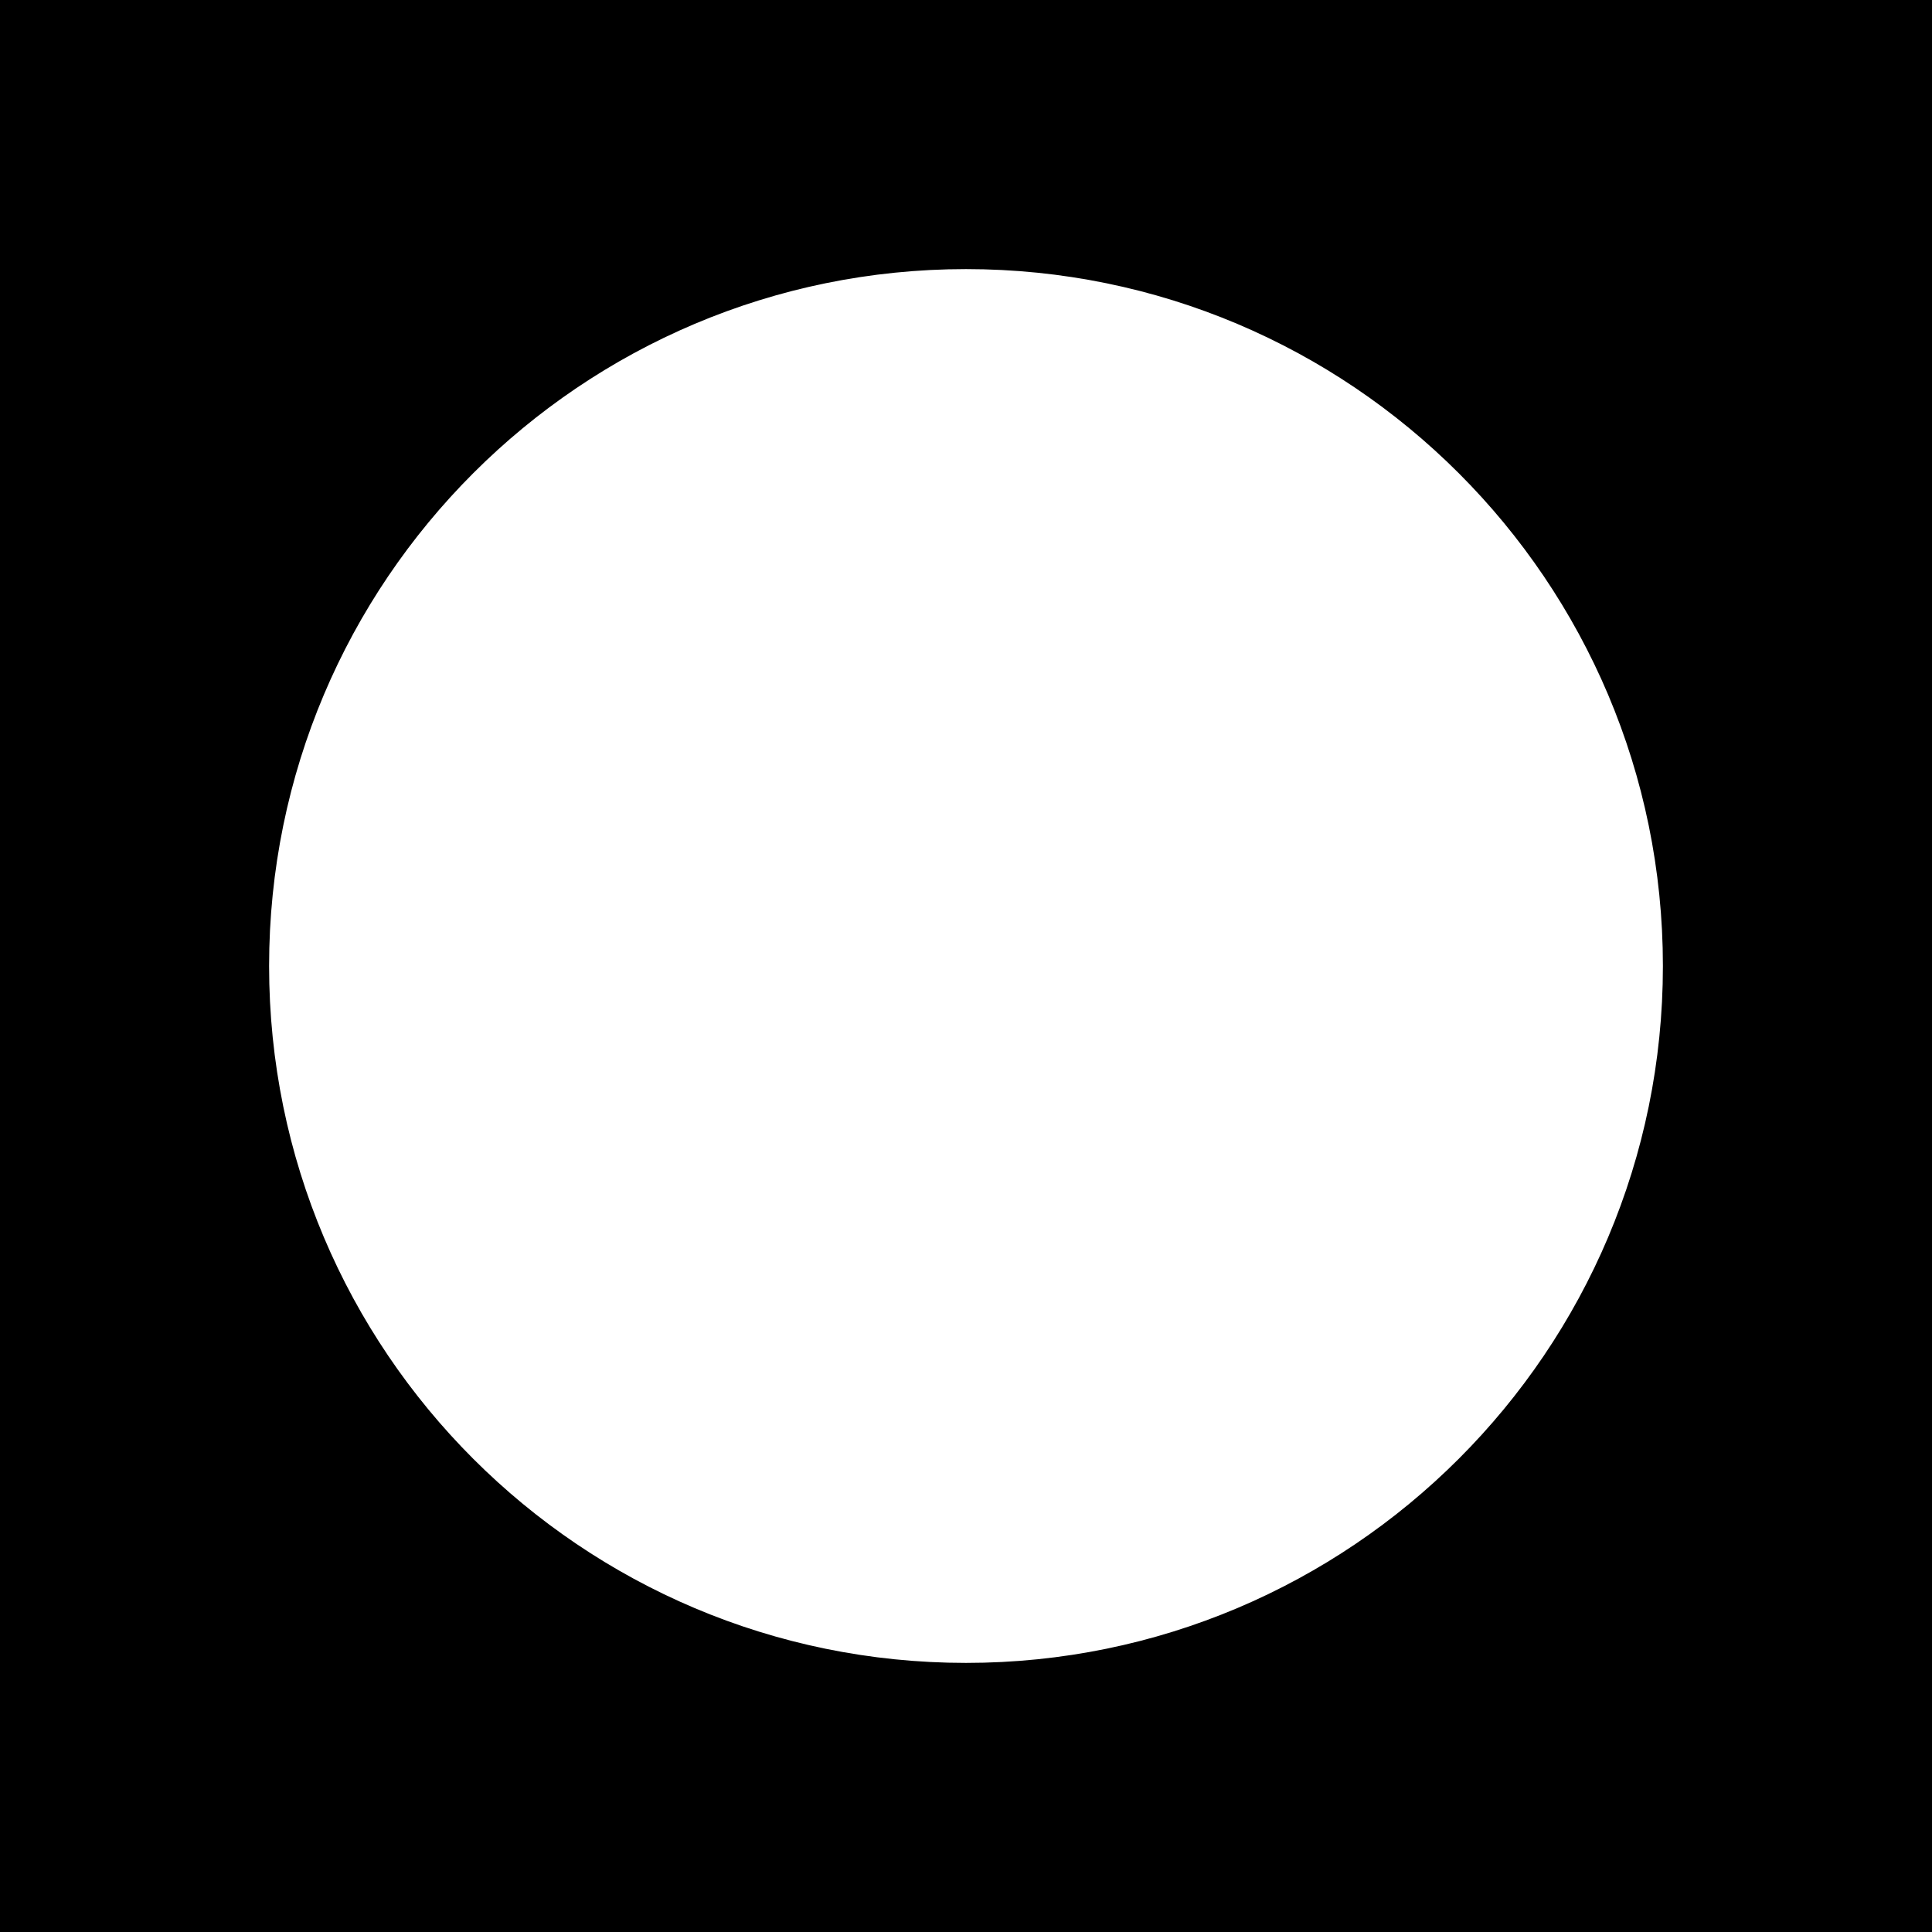
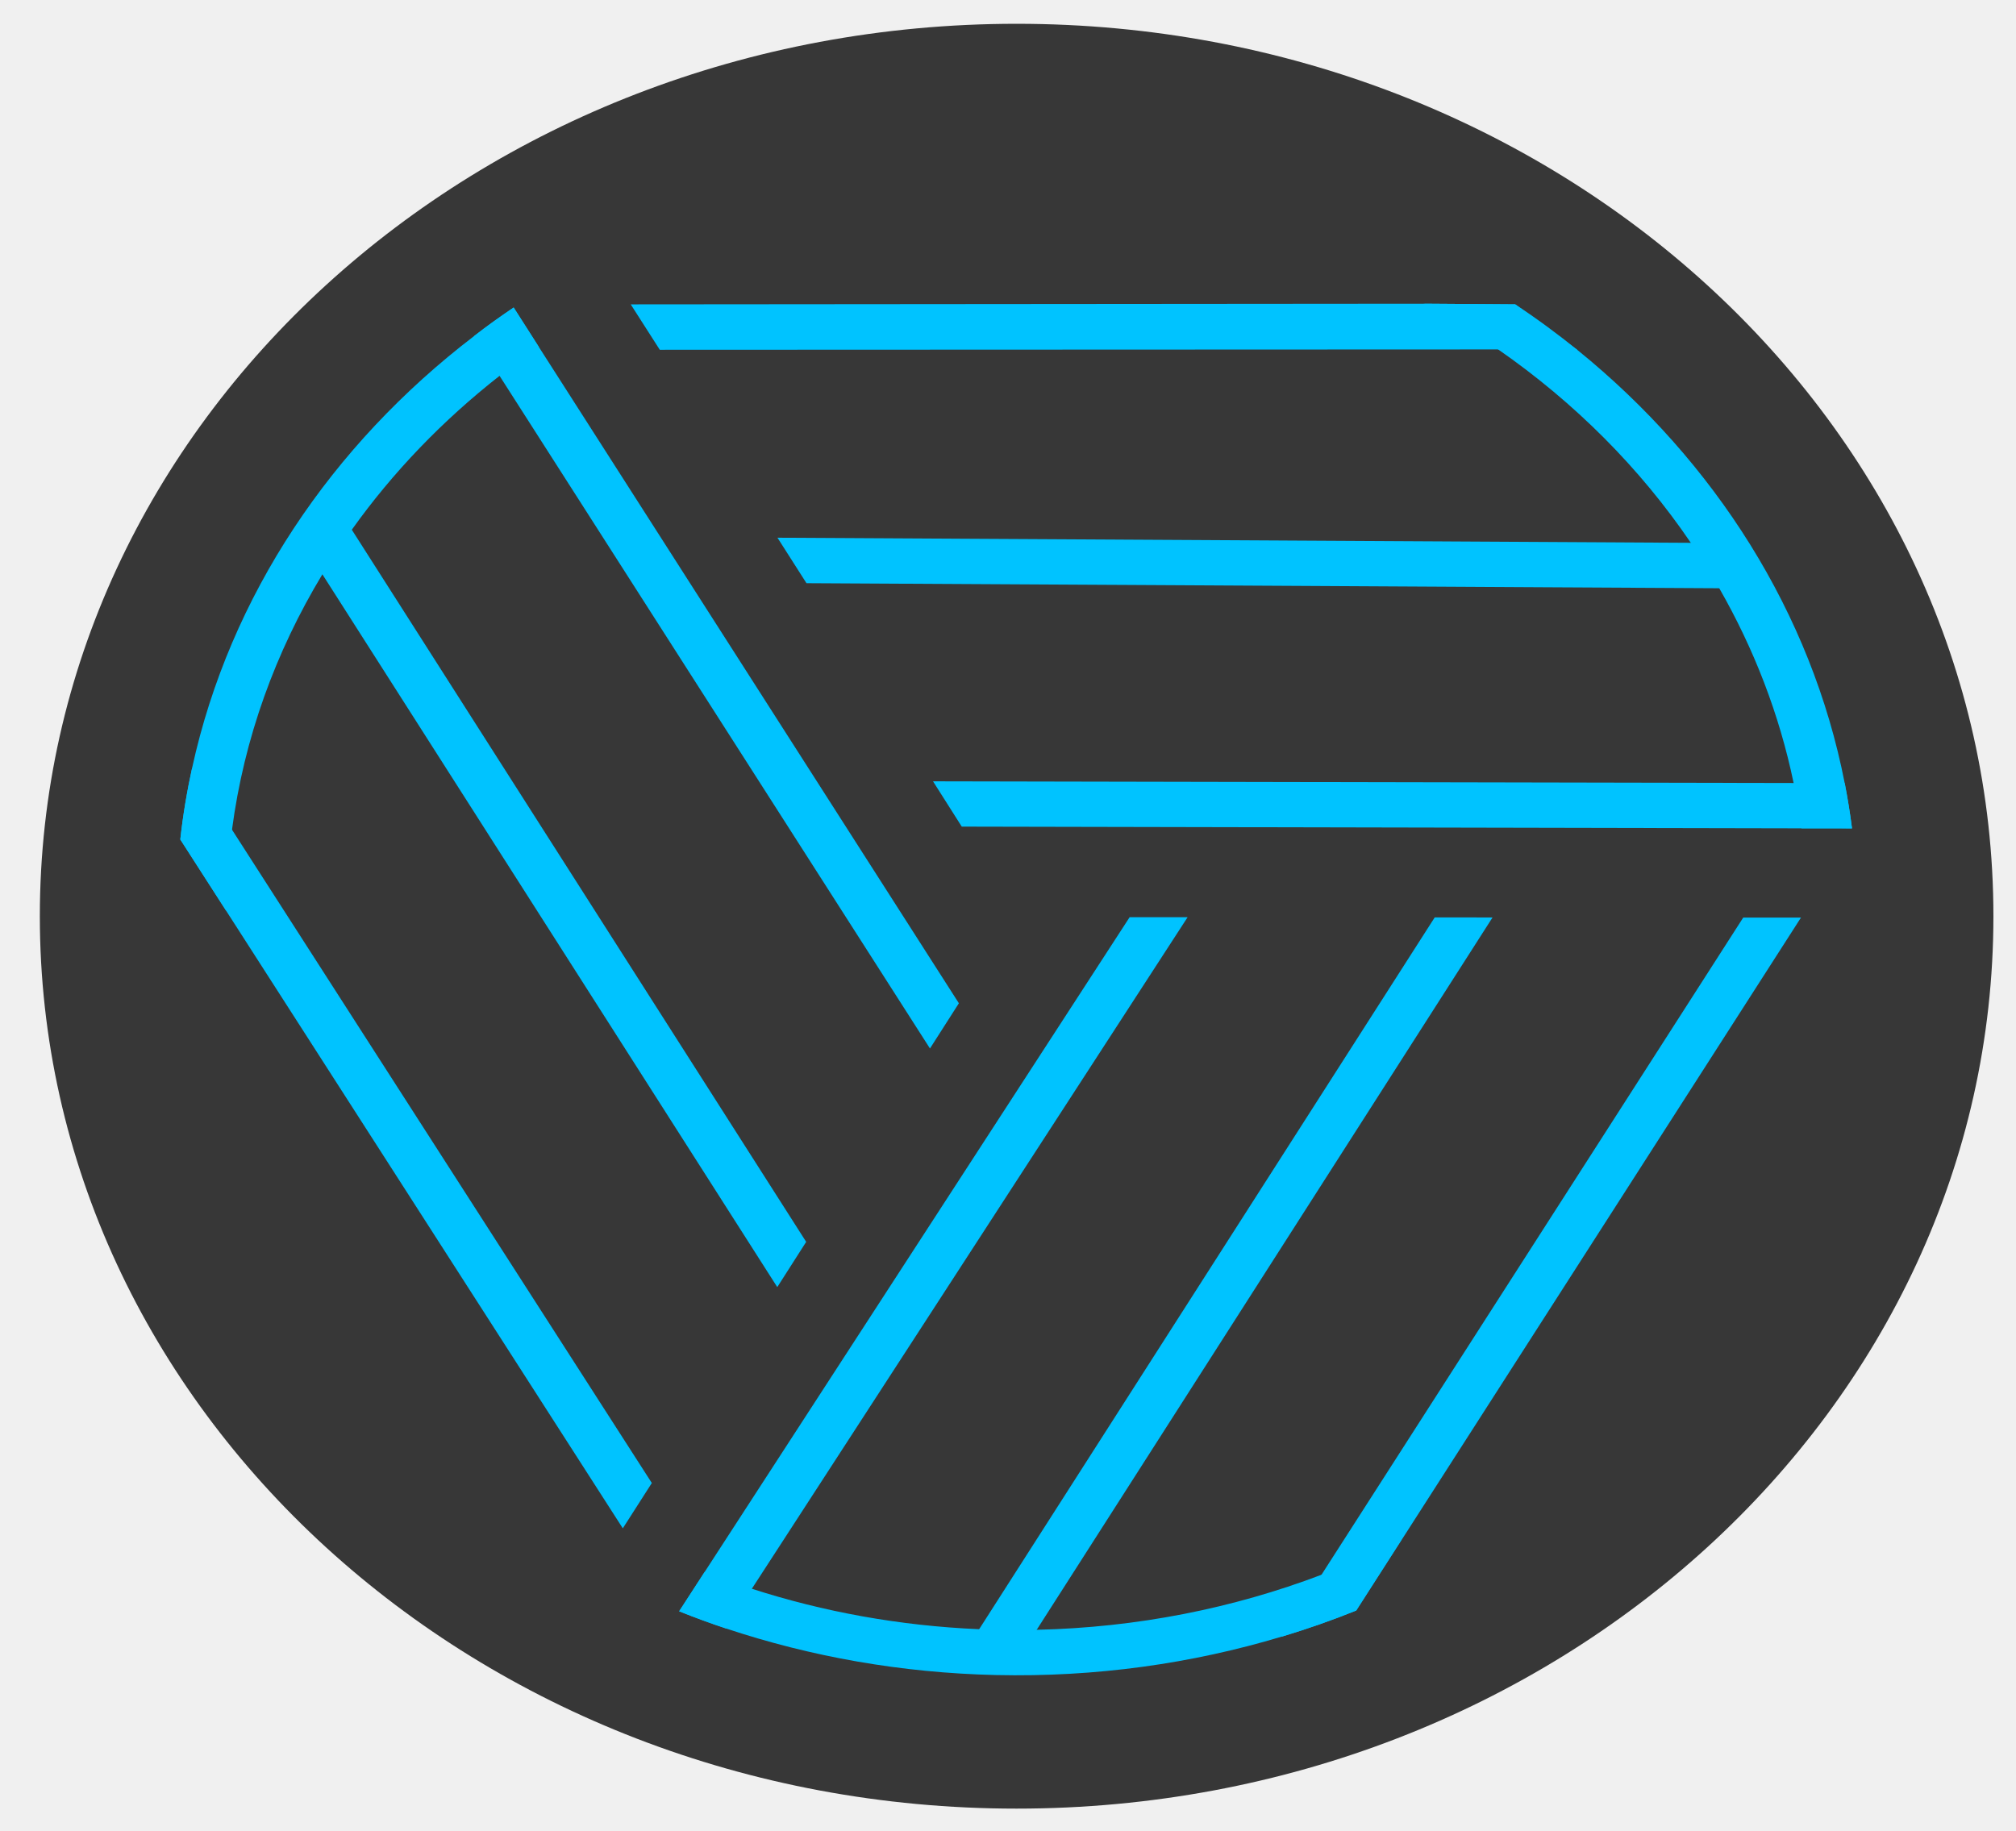
- <svg xmlns="http://www.w3.org/2000/svg" fill="none" viewBox="0 0 280 280">
-   <rect width="280" height="280" style="fill:#000000" id="rect" x="0" y="0" />
-   <circle cx="140" cy="140" style="fill:#ffffff;fill-opacity:1;stroke:#ffffff;stroke-width:2" id="ellipse" r="100" />
+ <svg xmlns="http://www.w3.org/2000/svg" version="1.1" id="svg100" viewBox="0 0 150.56 136.72" width="150.56" height="136.72">
+   <defs id="defs25" />
+   <ellipse fill="#373737" id="circle9" style="stroke-width:0.662;image-rendering:auto" ry="66.66" rx="72.949" cy="68.437" cx="75.924" />
+   <g id="layer_1" data-name="Layer 1" transform="matrix(0.8291937,0,0,0.7493363,-212.0529,-300.7564)">
+     <path transform="matrix(1,0,0,-1,374.751,558.3469)" d="m 0,0 h -0.01 c -7.935,-3.333 -16.586,-5.257 -25.635,-5.48 -1.18,-0.031 -2.371,-0.032 -3.571,-10e-4 -0.54,0.013 -1.069,0.037 -1.608,0.06 h -0.011 c -7.153,0.339 -14.031,1.732 -20.465,4.033 -1.438,0.506 -2.854,1.062 -4.25,1.677 l -2.299,-3.924 c 1.386,-0.614 2.791,-1.19 4.229,-1.716 7.593,-2.8 15.765,-4.425 24.292,-4.639 8.997,-0.225 17.664,1.138 25.743,3.827 h 0.011 c 2.289,0.764 4.521,1.628 6.707,2.603 L 7.252,3.55 C 4.918,2.228 2.497,1.048 0,0 m -72.753,126.329 c -1.223,-0.91 -2.407,-1.85 -3.561,-2.842 -12.816,-10.842 -22.005,-25.878 -25.395,-43.028 -0.469,-2.35 -0.828,-4.731 -1.069,-7.156 l 4.133,-7.115 c 0,0.429 0.011,0.86 0.023,1.299 0.057,2.289 0.224,4.556 0.5,6.79 1.089,9.135 3.924,17.727 8.139,25.454 0.837,1.52 1.715,2.999 2.652,4.446 3.694,5.739 8.185,10.898 13.308,15.342 1.155,1.001 2.329,1.952 3.543,2.872 z M 47.129,78.916 c -2.996,16.97 -11.691,32.072 -24.067,43.175 -1.791,1.605 -3.664,3.133 -5.609,4.552 l -0.01,0.001 -8.18,0.064 c 2.315,-1.389 4.538,-2.915 6.658,-4.559 6.899,-5.303 12.787,-11.842 17.343,-19.269 0.914,-1.474 1.766,-2.985 2.567,-4.535 3.12,-6.031 5.408,-12.55 6.697,-19.414 0.293,-1.488 0.526,-2.994 0.707,-4.52 l 4.551,-0.003 c -0.172,1.515 -0.394,3.021 -0.657,4.508" fill="#00c3ff" id="path29" />
+     <path transform="matrix(1,0,0,-1,342.0967,501.3723)" d="m 0,0 -2.604,-4.507 -38.765,67.051 -2.291,3.969 c 1.154,0.991 2.339,1.931 3.561,2.842 l 2.273,-3.939 z" fill="#00c3ff" id="path31" />
+     <path transform="matrix(1,0,0,-1,328.3437,525.1565)" d="m 0,0 -2.604,-4.511 -43.187,74.899 3.911,2.258 z" fill="#00c3ff" id="path33" />
+     <path transform="matrix(1,0,0,-1,314.4414,549.1955)" d="m 0,0 -2.613,-4.517 -35.722,61.553 -4.134,7.115 c 0.241,2.425 0.601,4.807 1.07,7.157 l 3.586,-6.182 z" fill="#00c3ff" id="path35" />
+     <path transform="matrix(1,0,0,-1,362.6973,492.7951)" d="m 0,0 -39.246,-66.939 -2.32,-3.963 c -1.438,0.525 -2.843,1.101 -4.229,1.715 l 2.299,3.924 38.274,65.264 z" fill="#00c3ff" id="path37" />
+     <path transform="matrix(1,0,0,-1,390.1621,492.8176)" d="m 0,0 -43.276,-74.848 -3.907,2.265 41.975,72.587 z" fill="#00c3ff" id="path39" />
+     <path transform="matrix(1,0,0,-1,417.9434,492.8274)" d="m 0,0 -35.931,-61.971 -0.009,10e-4 -4.12,-7.109 c -2.185,-0.976 -4.418,-1.84 -6.707,-2.604 l 3.565,6.163 h 0.01 L -5.201,0 Z" fill="#00c3ff" id="path41" />
+     <path transform="matrix(1,0,0,-1,422.5371,483.9387)" d="m 0,0 -4.551,0.003 -75.63,0.172 -2.588,4.516 77.511,-0.169 4.601,-0.014 C -0.395,3.021 -0.172,1.515 0,0" fill="#00c3ff" id="path43" />
+     <path transform="matrix(1,0,0,-1,412.4746,460.0139)" d="M 0,0 -84.104,0.516 -86.717,5.049 0.032,4.513 Z" fill="#00c3ff" id="path45" />
+     <path transform="matrix(1,0,0,-1,397.8125,436.256)" d="m 0,0 -7.141,0.059 -75.513,-0.034 -2.617,4.527 71.472,0.065 8.181,-0.064 0.01,-0.001 z" fill="#00c3ff" id="path47" />
+   </g>
</svg>
